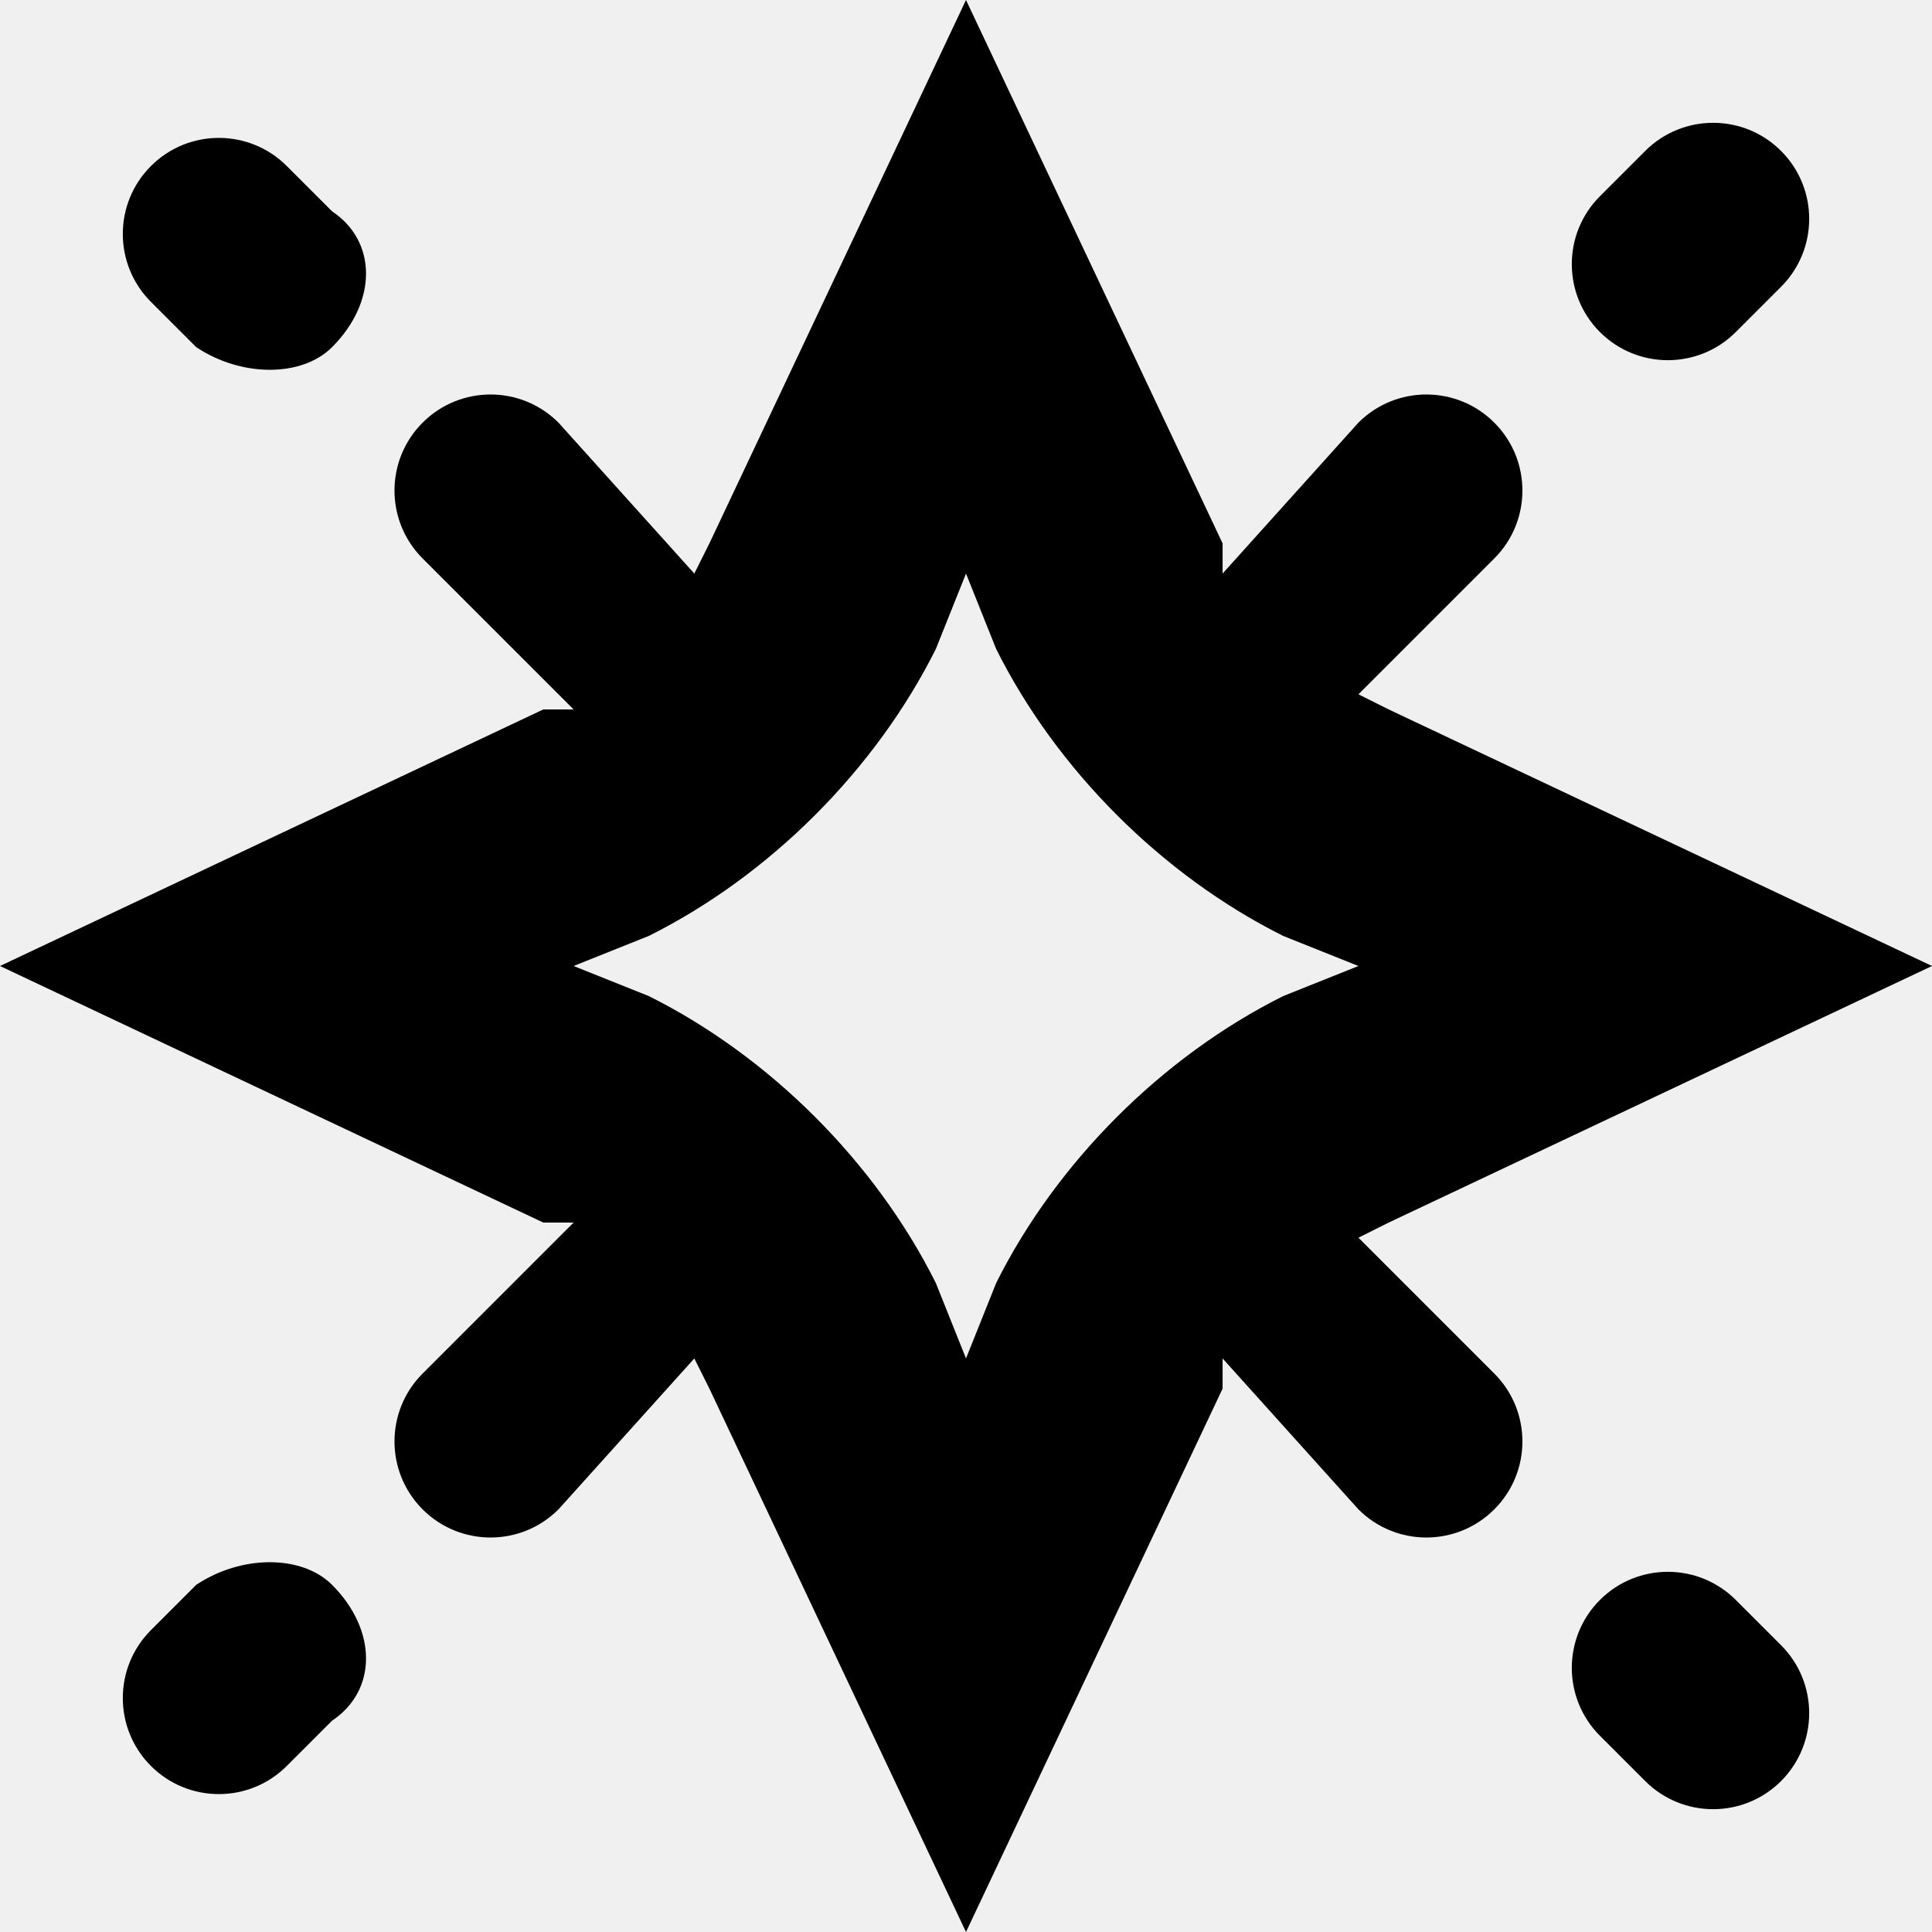
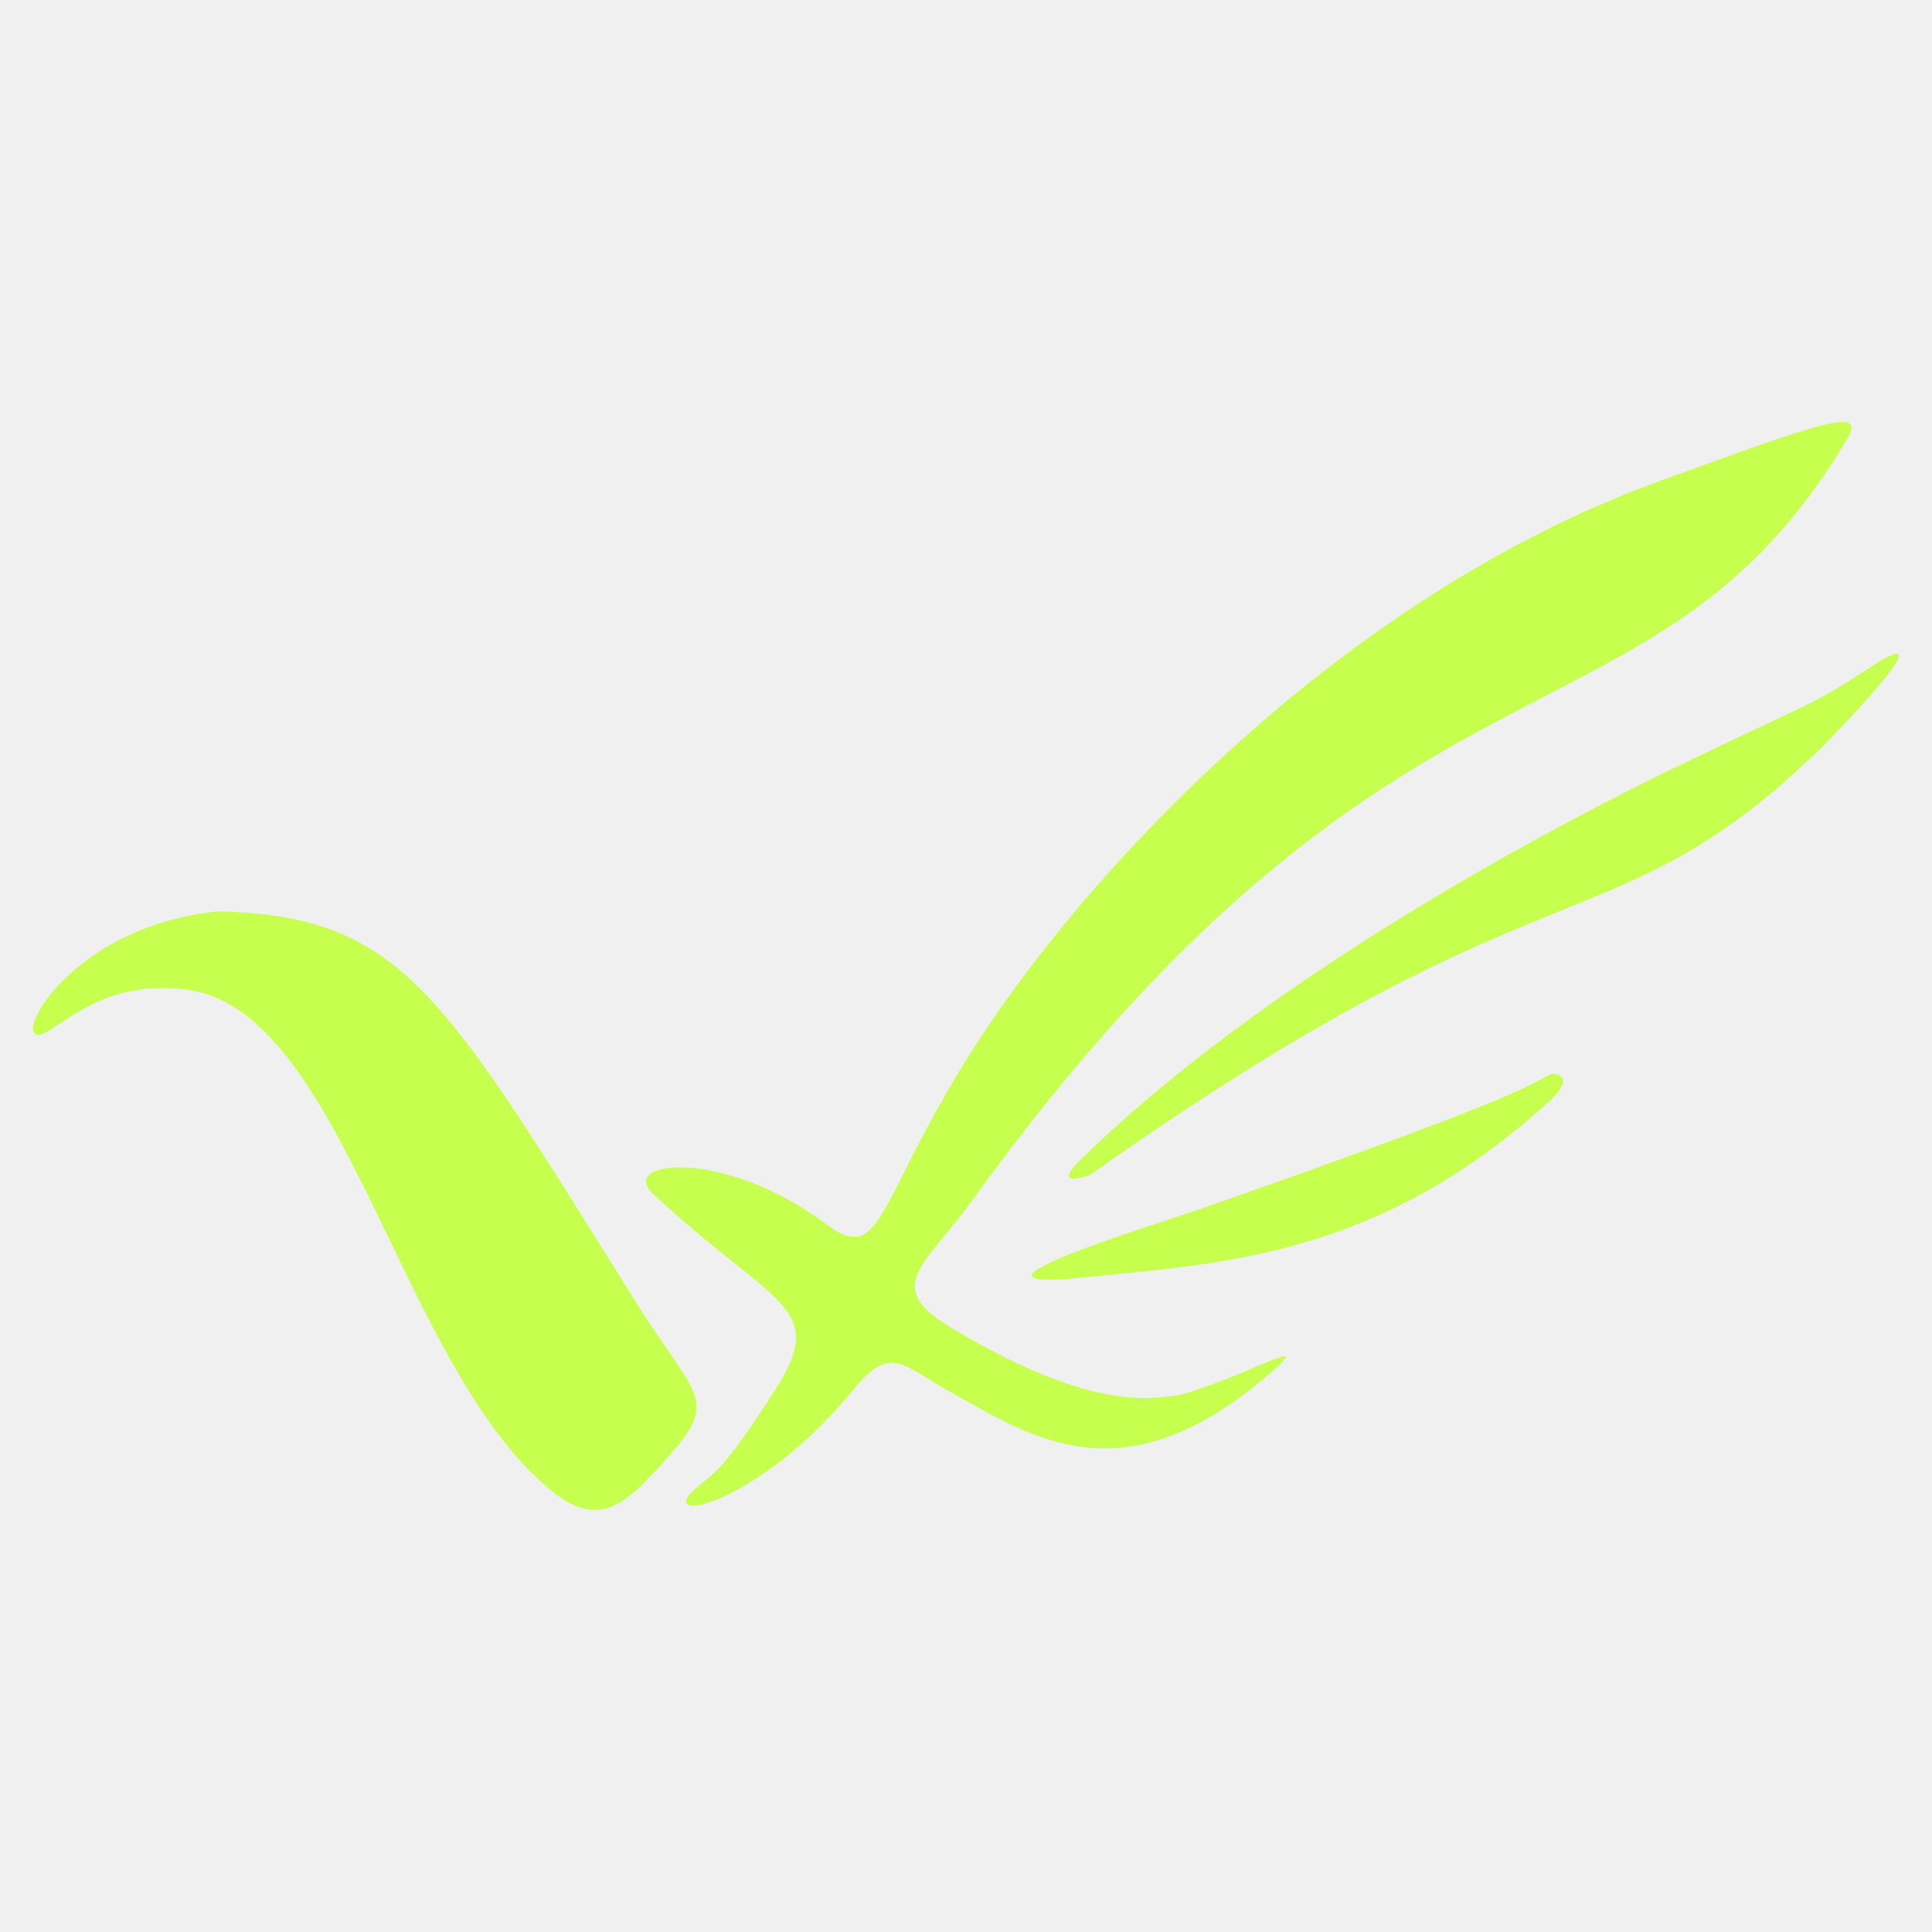
- <svg xmlns="http://www.w3.org/2000/svg" viewBox="0 0 128 128">
-   <path fill-rule="evenodd" d="M81 36 64 0 47 36l-1 2-9-10a6 6 0 0 0-9 9l10 10h-2L0 64l36 17h2L28 91a6 6 0 1 0 9 9l9-10 1 2 17 36 17-36v-2l9 10a6 6 0 1 0 9-9l-9-9 2-1 36-17-36-17-2-1 9-9a6 6 0 1 0-9-9l-9 10v-2Zm-17 2-2 5c-4 8-11 15-19 19l-5 2 5 2c8 4 15 11 19 19l2 5 2-5c4-8 11-15 19-19l5-2-5-2c-8-4-15-11-19-19l-2-5Z" clip-rule="evenodd" />
-   <path d="M118 19a6 6 0 0 0-9-9l-3 3a6 6 0 1 0 9 9l3-3Zm-96 4c-2 2-6 2-9 0l-3-3a6 6 0 1 1 9-9l3 3c3 2 3 6 0 9Zm0 82c-2-2-6-2-9 0l-3 3a6 6 0 1 0 9 9l3-3c3-2 3-6 0-9Zm96 4a6 6 0 0 1-9 9l-3-3a6 6 0 1 1 9-9l3 3Z" />
-   <style>path{fill:#000}@media (prefers-color-scheme:dark){path{fill:#fff}}</style>
+ <svg xmlns="http://www.w3.org/2000/svg" width="100%" height="100%" viewBox="0 0 1000 1000" version="1.1" xml:space="preserve" style="fill-rule:evenodd;clip-rule:evenodd;stroke-linejoin:round;stroke-miterlimit:2;">
+   <g>
+     <path d="M609.511,722.337c35.651,-9.532 74.389,-34.115 46.306,-10.161c-74.756,63.764 -121.43,31.719 -161.499,9.729c-27.302,-14.983 -32.881,-26.786 -52.597,-2.617c-49.642,60.854 -104.396,70.737 -81.096,50.666c9.958,-8.578 13.63,-8.519 40.842,-50.962c27.834,-43.412 -1.607,-43.161 -63.467,-101.093c-18.335,-17.171 36.198,-24.324 90.012,15.971c34.944,26.165 23.466,-30.078 113.788,-144.148c19.831,-25.045 139.796,-176.55 318.284,-241.146c80.381,-29.09 106.351,-38.849 96.145,-21.618c-101.516,171.382 -231.402,87.499 -453.62,395.16c-24.236,33.555 -45.974,43.543 -10.352,65.035c76.111,45.92 107.105,35.632 117.254,35.183Z" style="fill:#c6ff4d;" />
+     <path d="M112.623,471.71c96.066,2.356 116.158,41.926 217.189,203.336c28.025,44.774 42.029,49.048 19.522,74.964c-24.309,27.99 -38.085,42.679 -64.059,21.466c-79.359,-64.815 -107.45,-250.507 -189.934,-259.405c-38.169,-4.117 -56.407,13.388 -71.092,21.961c-21.779,12.715 5.917,-53.611 88.374,-62.321Z" style="fill:#c6ff4d;" />
+     <path d="M921.208,406.908c-95.214,80.811 -131.205,41.753 -356.584,200.966c-0.606,0.428 -21.311,8.108 -5.251,-7.64c109.275,-107.156 283.689,-191.427 310.463,-204.363c65.031,-31.421 67.974,-30.475 96.322,-49.319c47.735,-31.732 -21.579,38.689 -24.274,41.427c-1.573,1.598 -1.531,1.402 -20.675,18.929Z" style="fill:#c6ff4d;" />
+     <path d="M565.604,660.719c-89.251,9.987 36.368,-28.16 56.584,-35.256c165.51,-58.093 163.867,-61.343 180.832,-69.565c1.12,-0.543 13.541,0.642 -0.719,13.734c-86.695,79.587 -167.038,84.139 -236.696,91.087Z" style="fill:#c6ff4d;" />
+   </g>
</svg>
